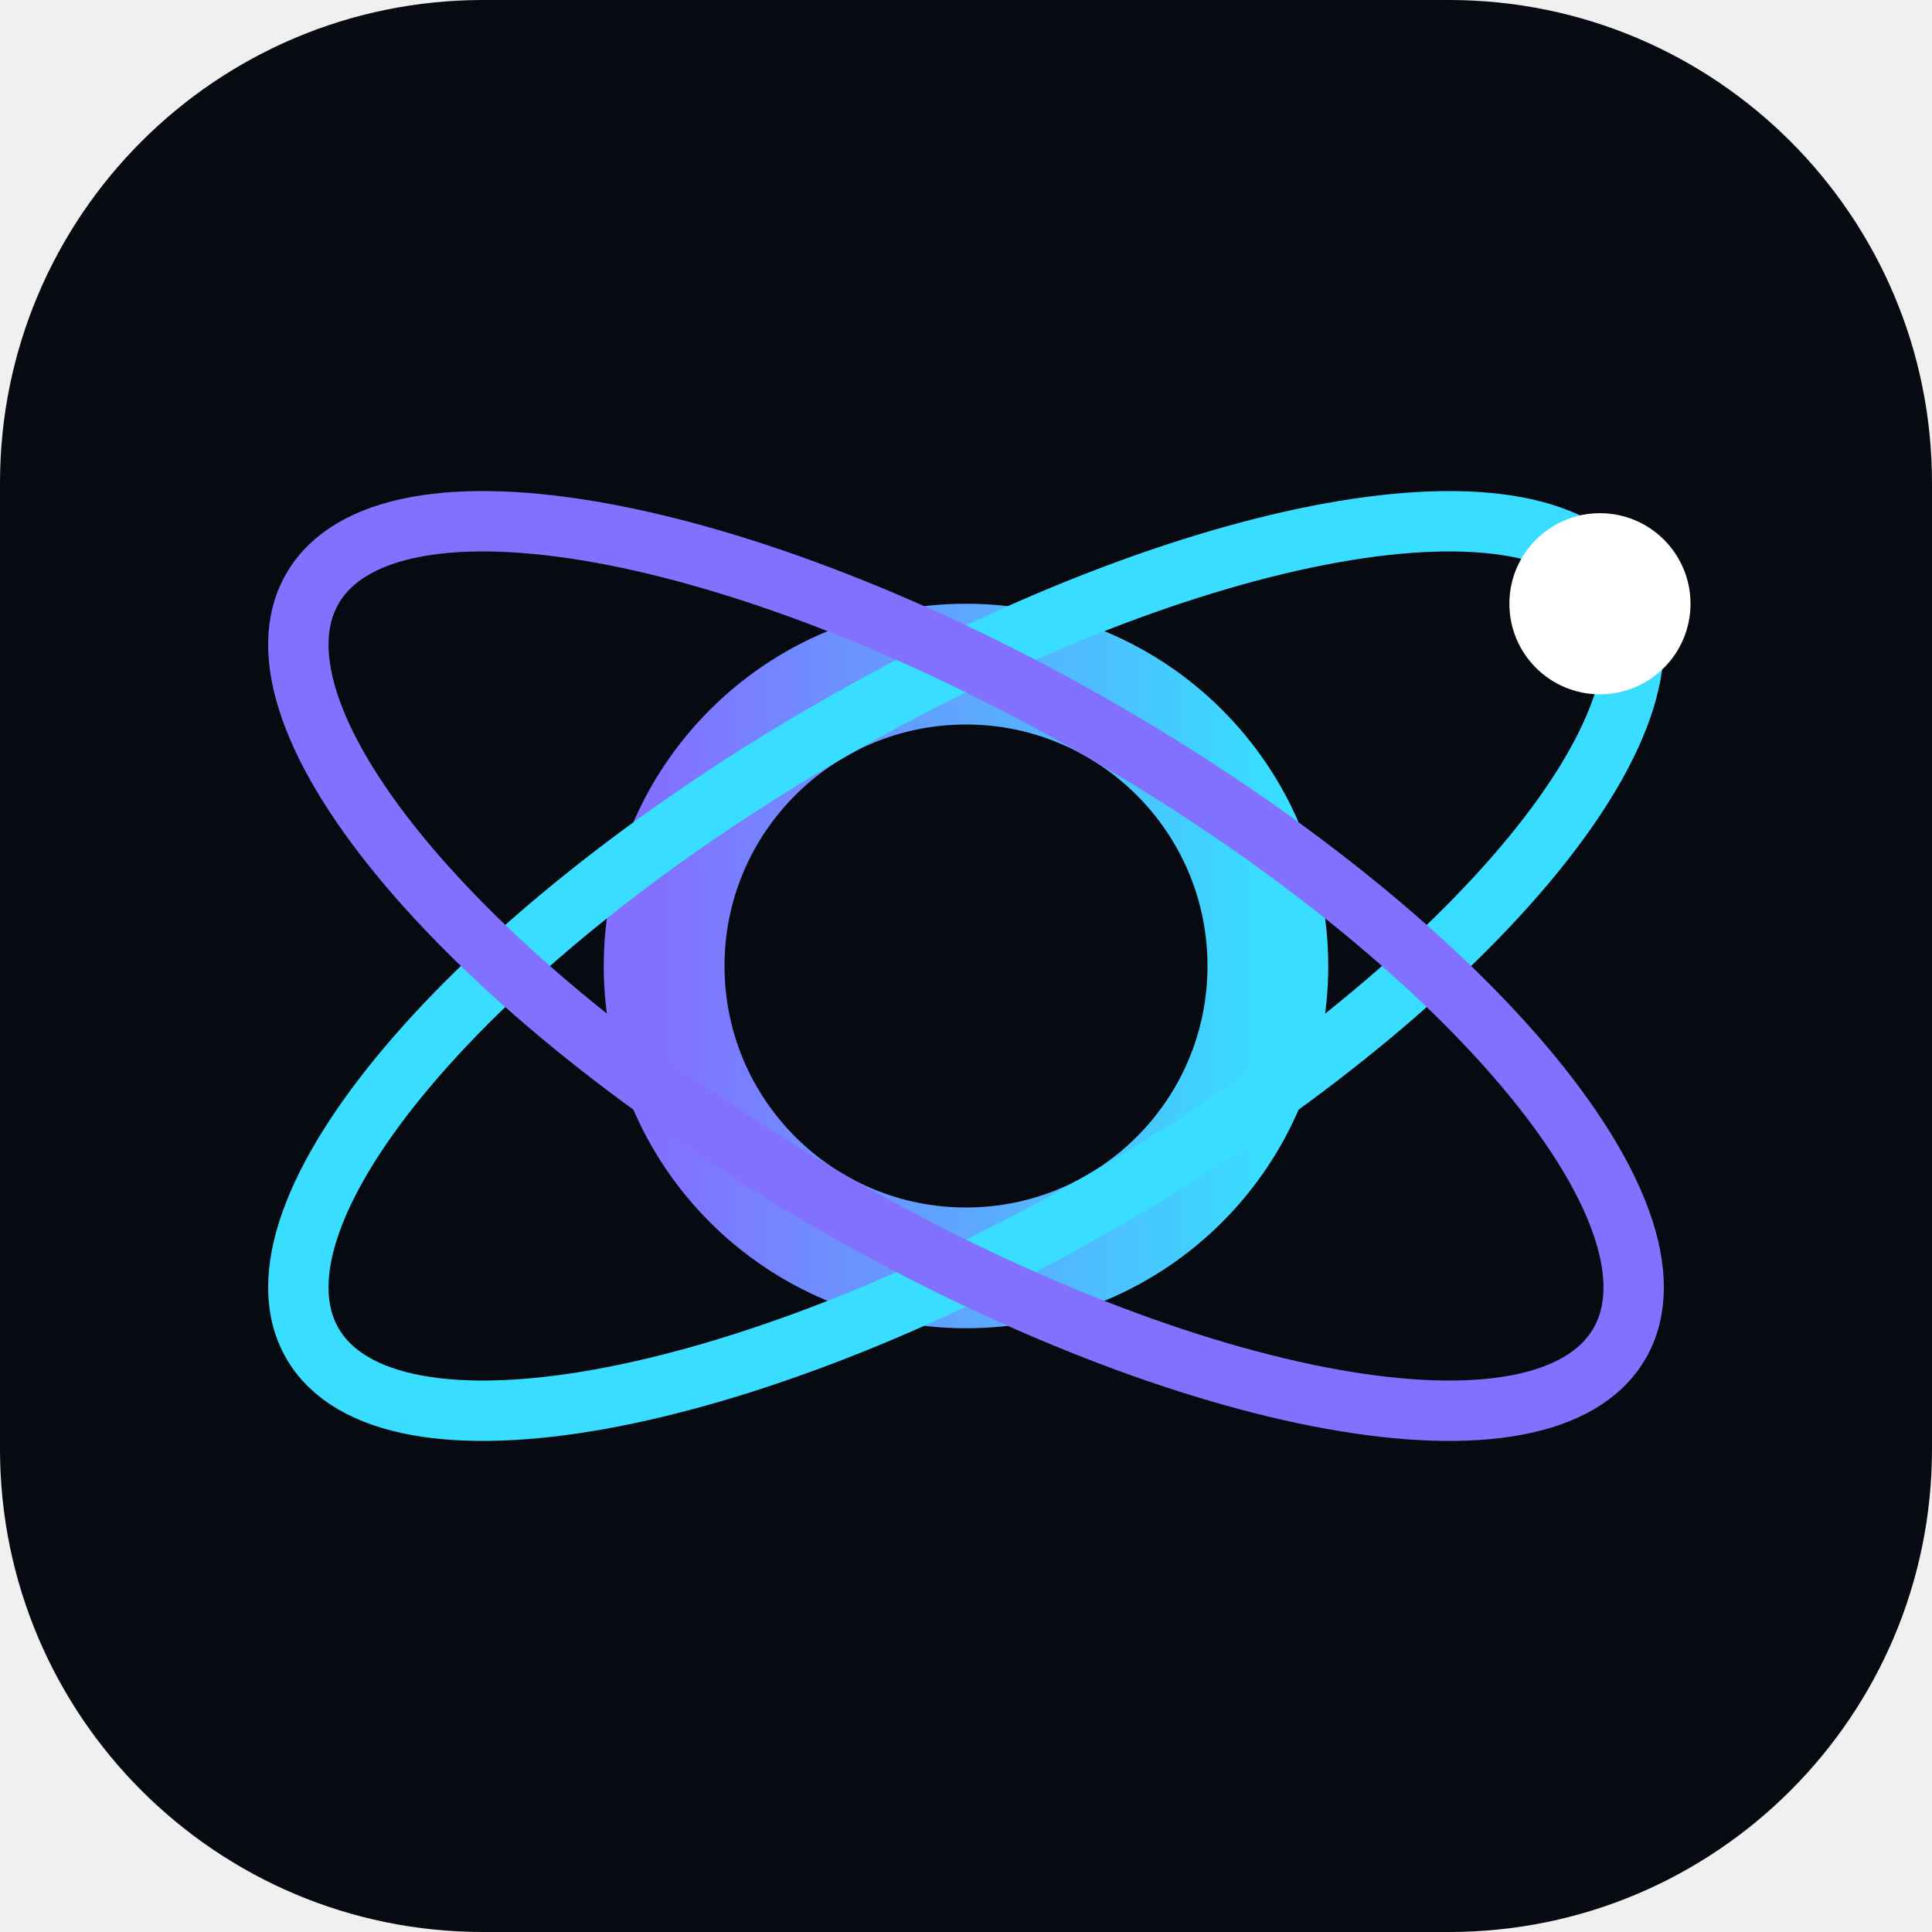
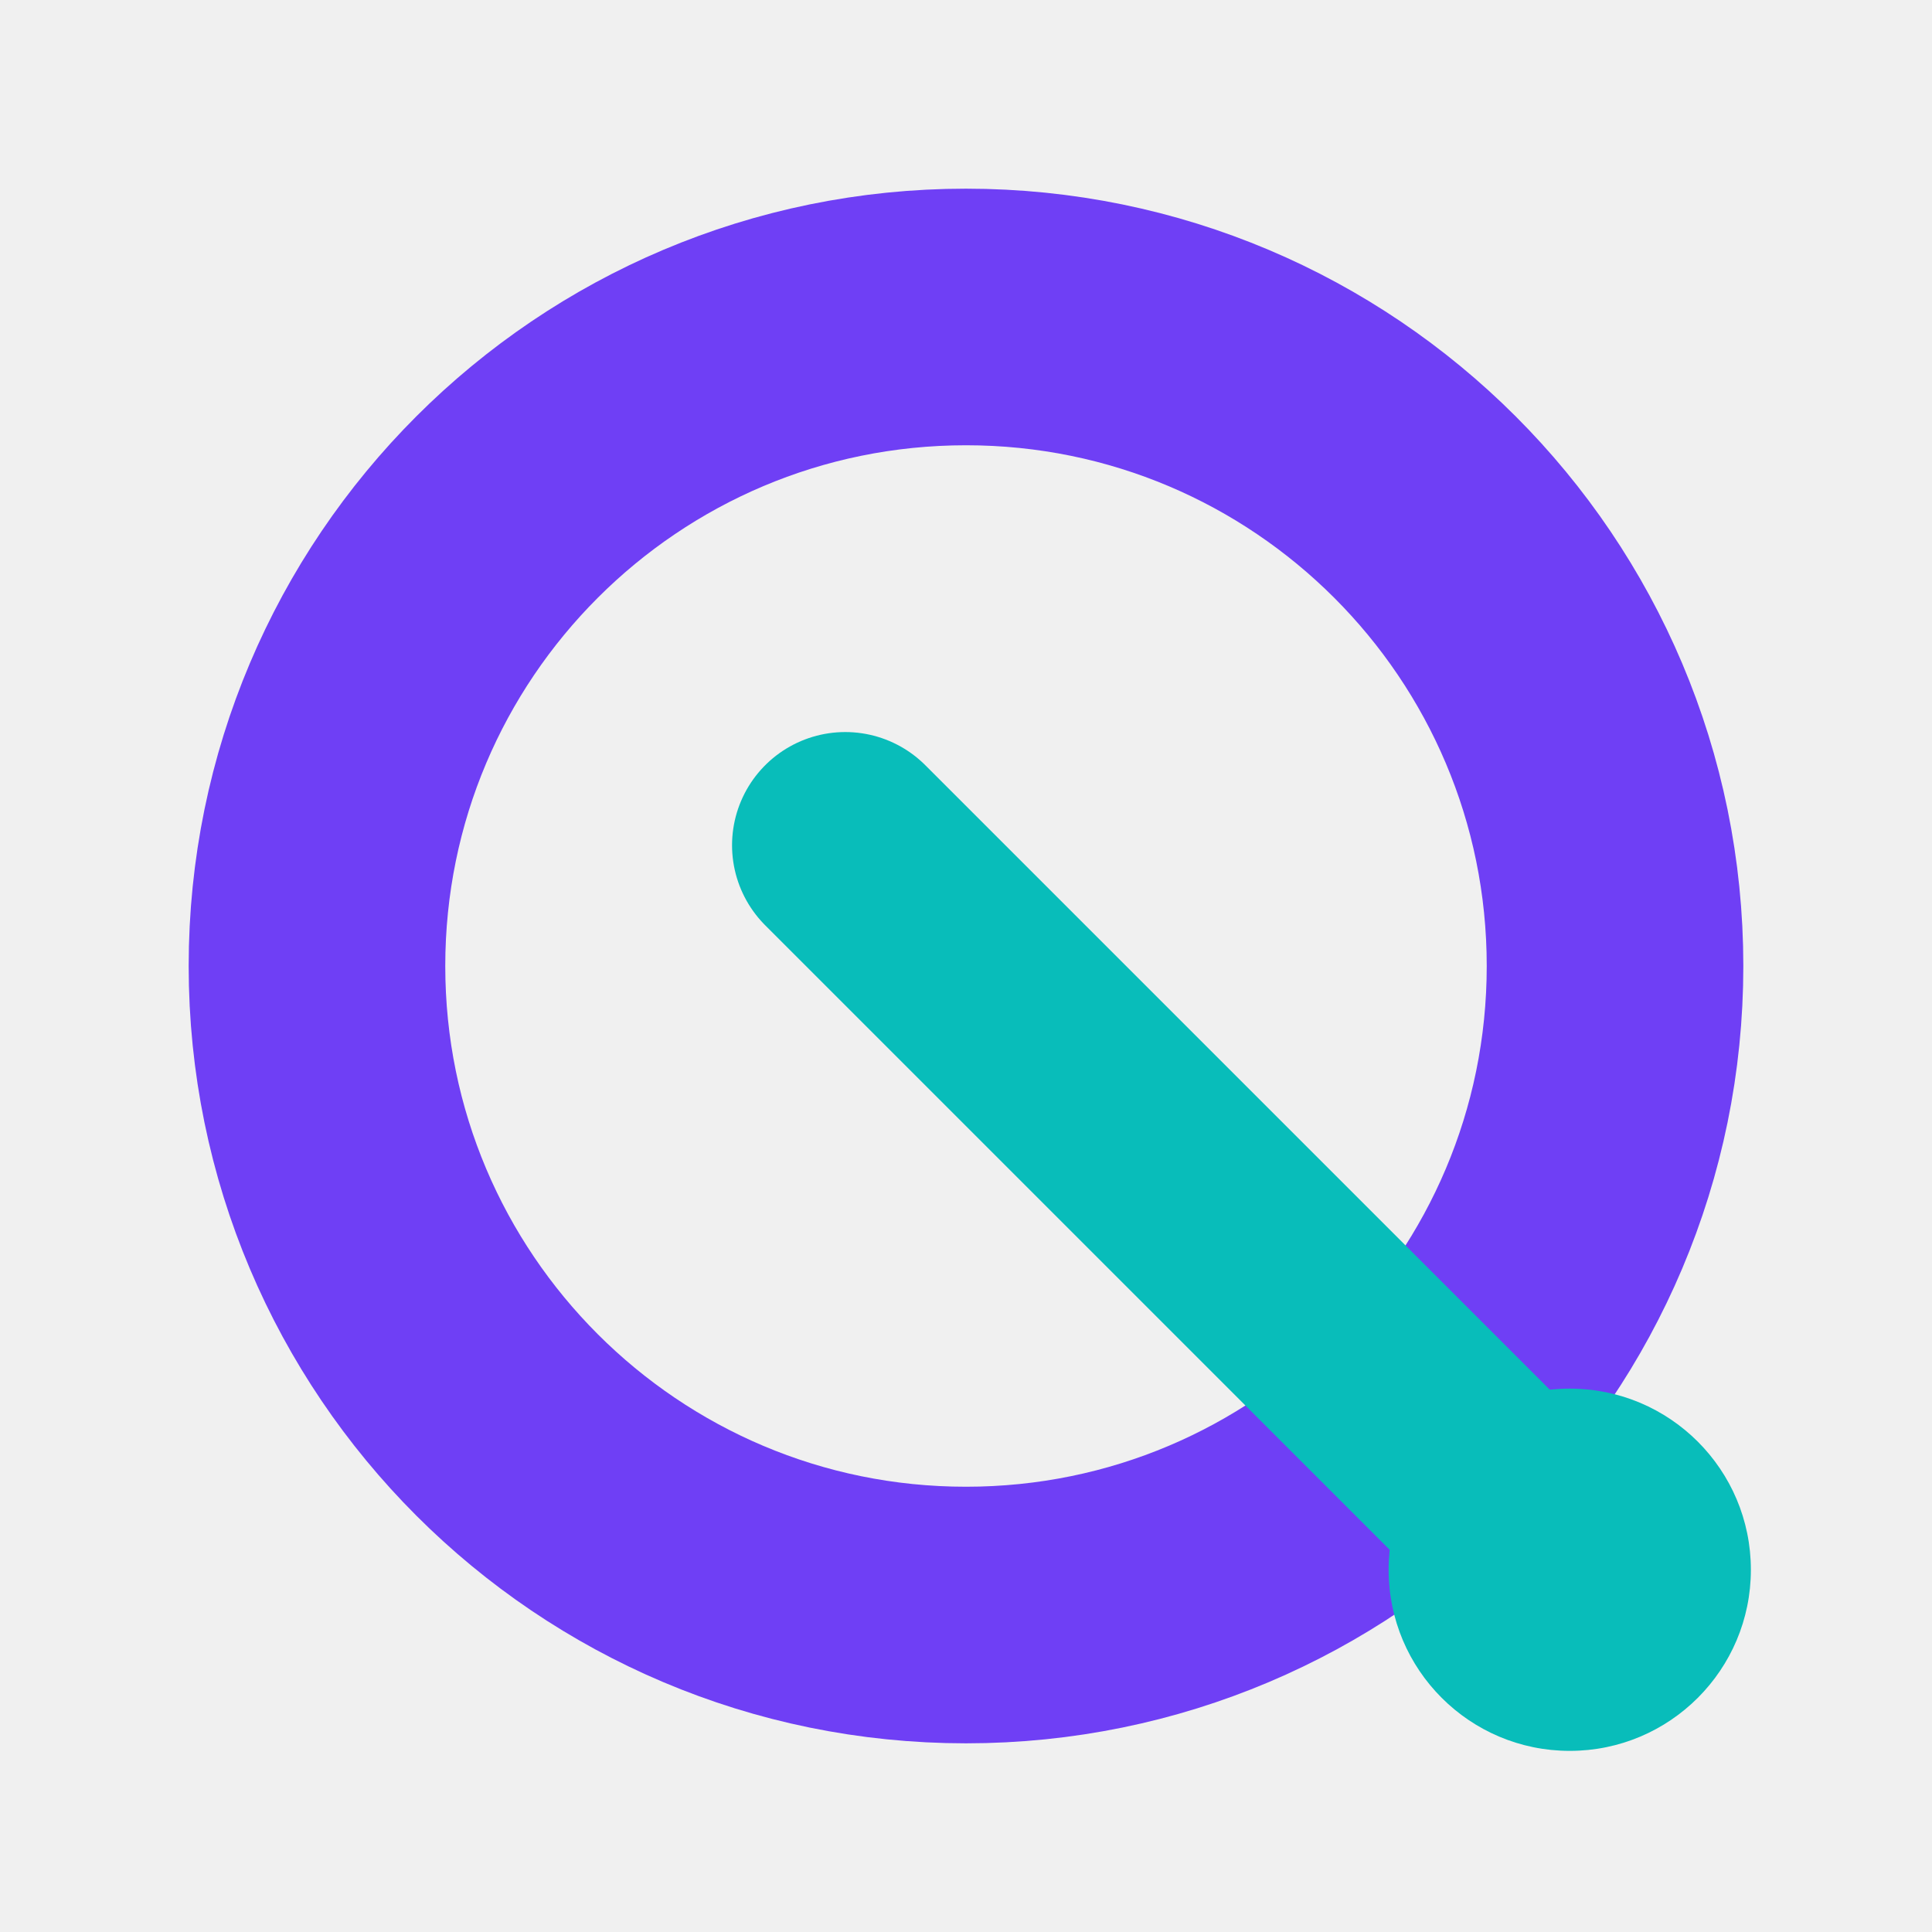
- <svg xmlns="http://www.w3.org/2000/svg" viewBox="0 0 64 64">
-   <defs>
-     <linearGradient id="g" x1="0" x2="1">
-       <stop stop-color="#8271ff" />
-       <stop offset="1" stop-color="#38ddff" />
-     </linearGradient>
-   </defs>
-   <rect width="64" height="64" rx="16" fill="#070b11" />
-   <circle cx="32" cy="32" r="10" fill="none" stroke="url(#g)" stroke-width="4" />
-   <ellipse cx="32" cy="32" rx="25" ry="9" fill="none" stroke="#38ddff" stroke-width="2" transform="rotate(-30 32 32)" />
-   <ellipse cx="32" cy="32" rx="25" ry="9" fill="none" stroke="#8271ff" stroke-width="2" transform="rotate(30 32 32)" />
-   <circle cx="53" cy="20" r="3" fill="#fff" />
+ <svg xmlns="http://www.w3.org/2000/svg" viewBox="0 0 64 64" width="64" height="64">
+   <circle cx="32" cy="32" r="21.5" fill="none" stroke="#6f3ff5" stroke-width="8.5" />
+   <line x1="28" y1="28" x2="50" y2="50" stroke="#08bdba" stroke-width="7.5" stroke-linecap="round" />
+   <circle cx="52" cy="52" r="6" fill="#08bdba" />
</svg>
